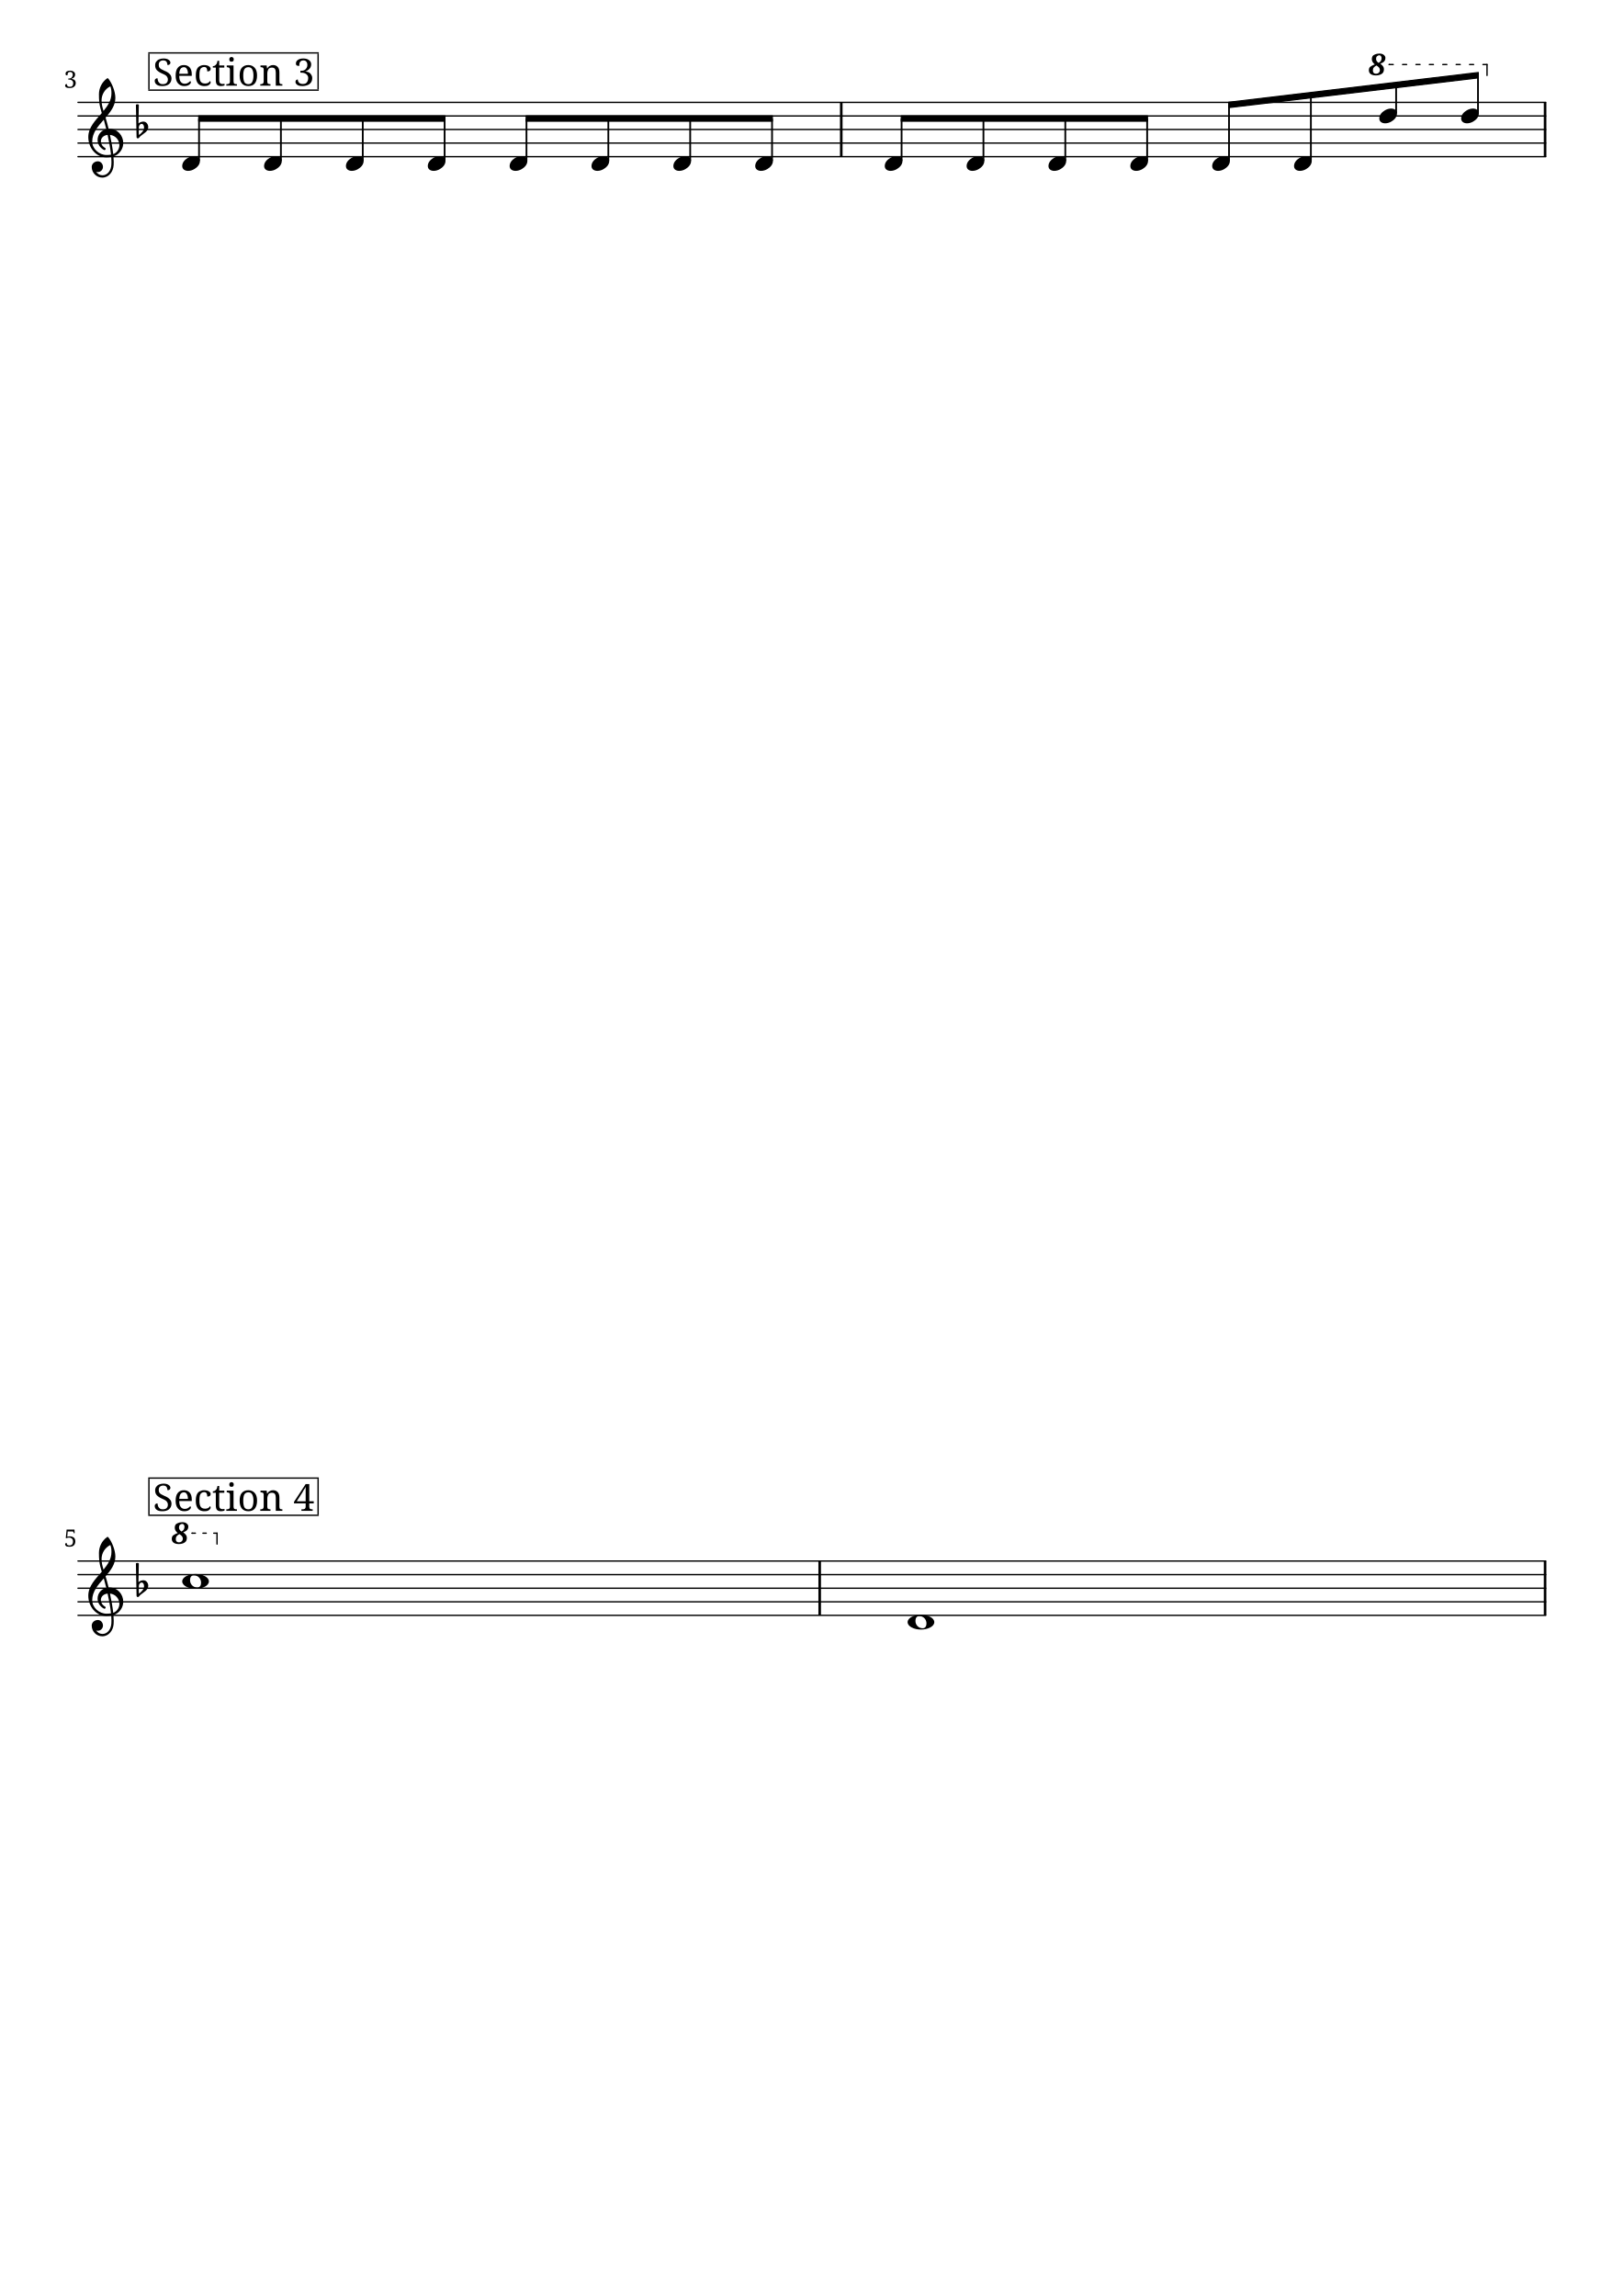
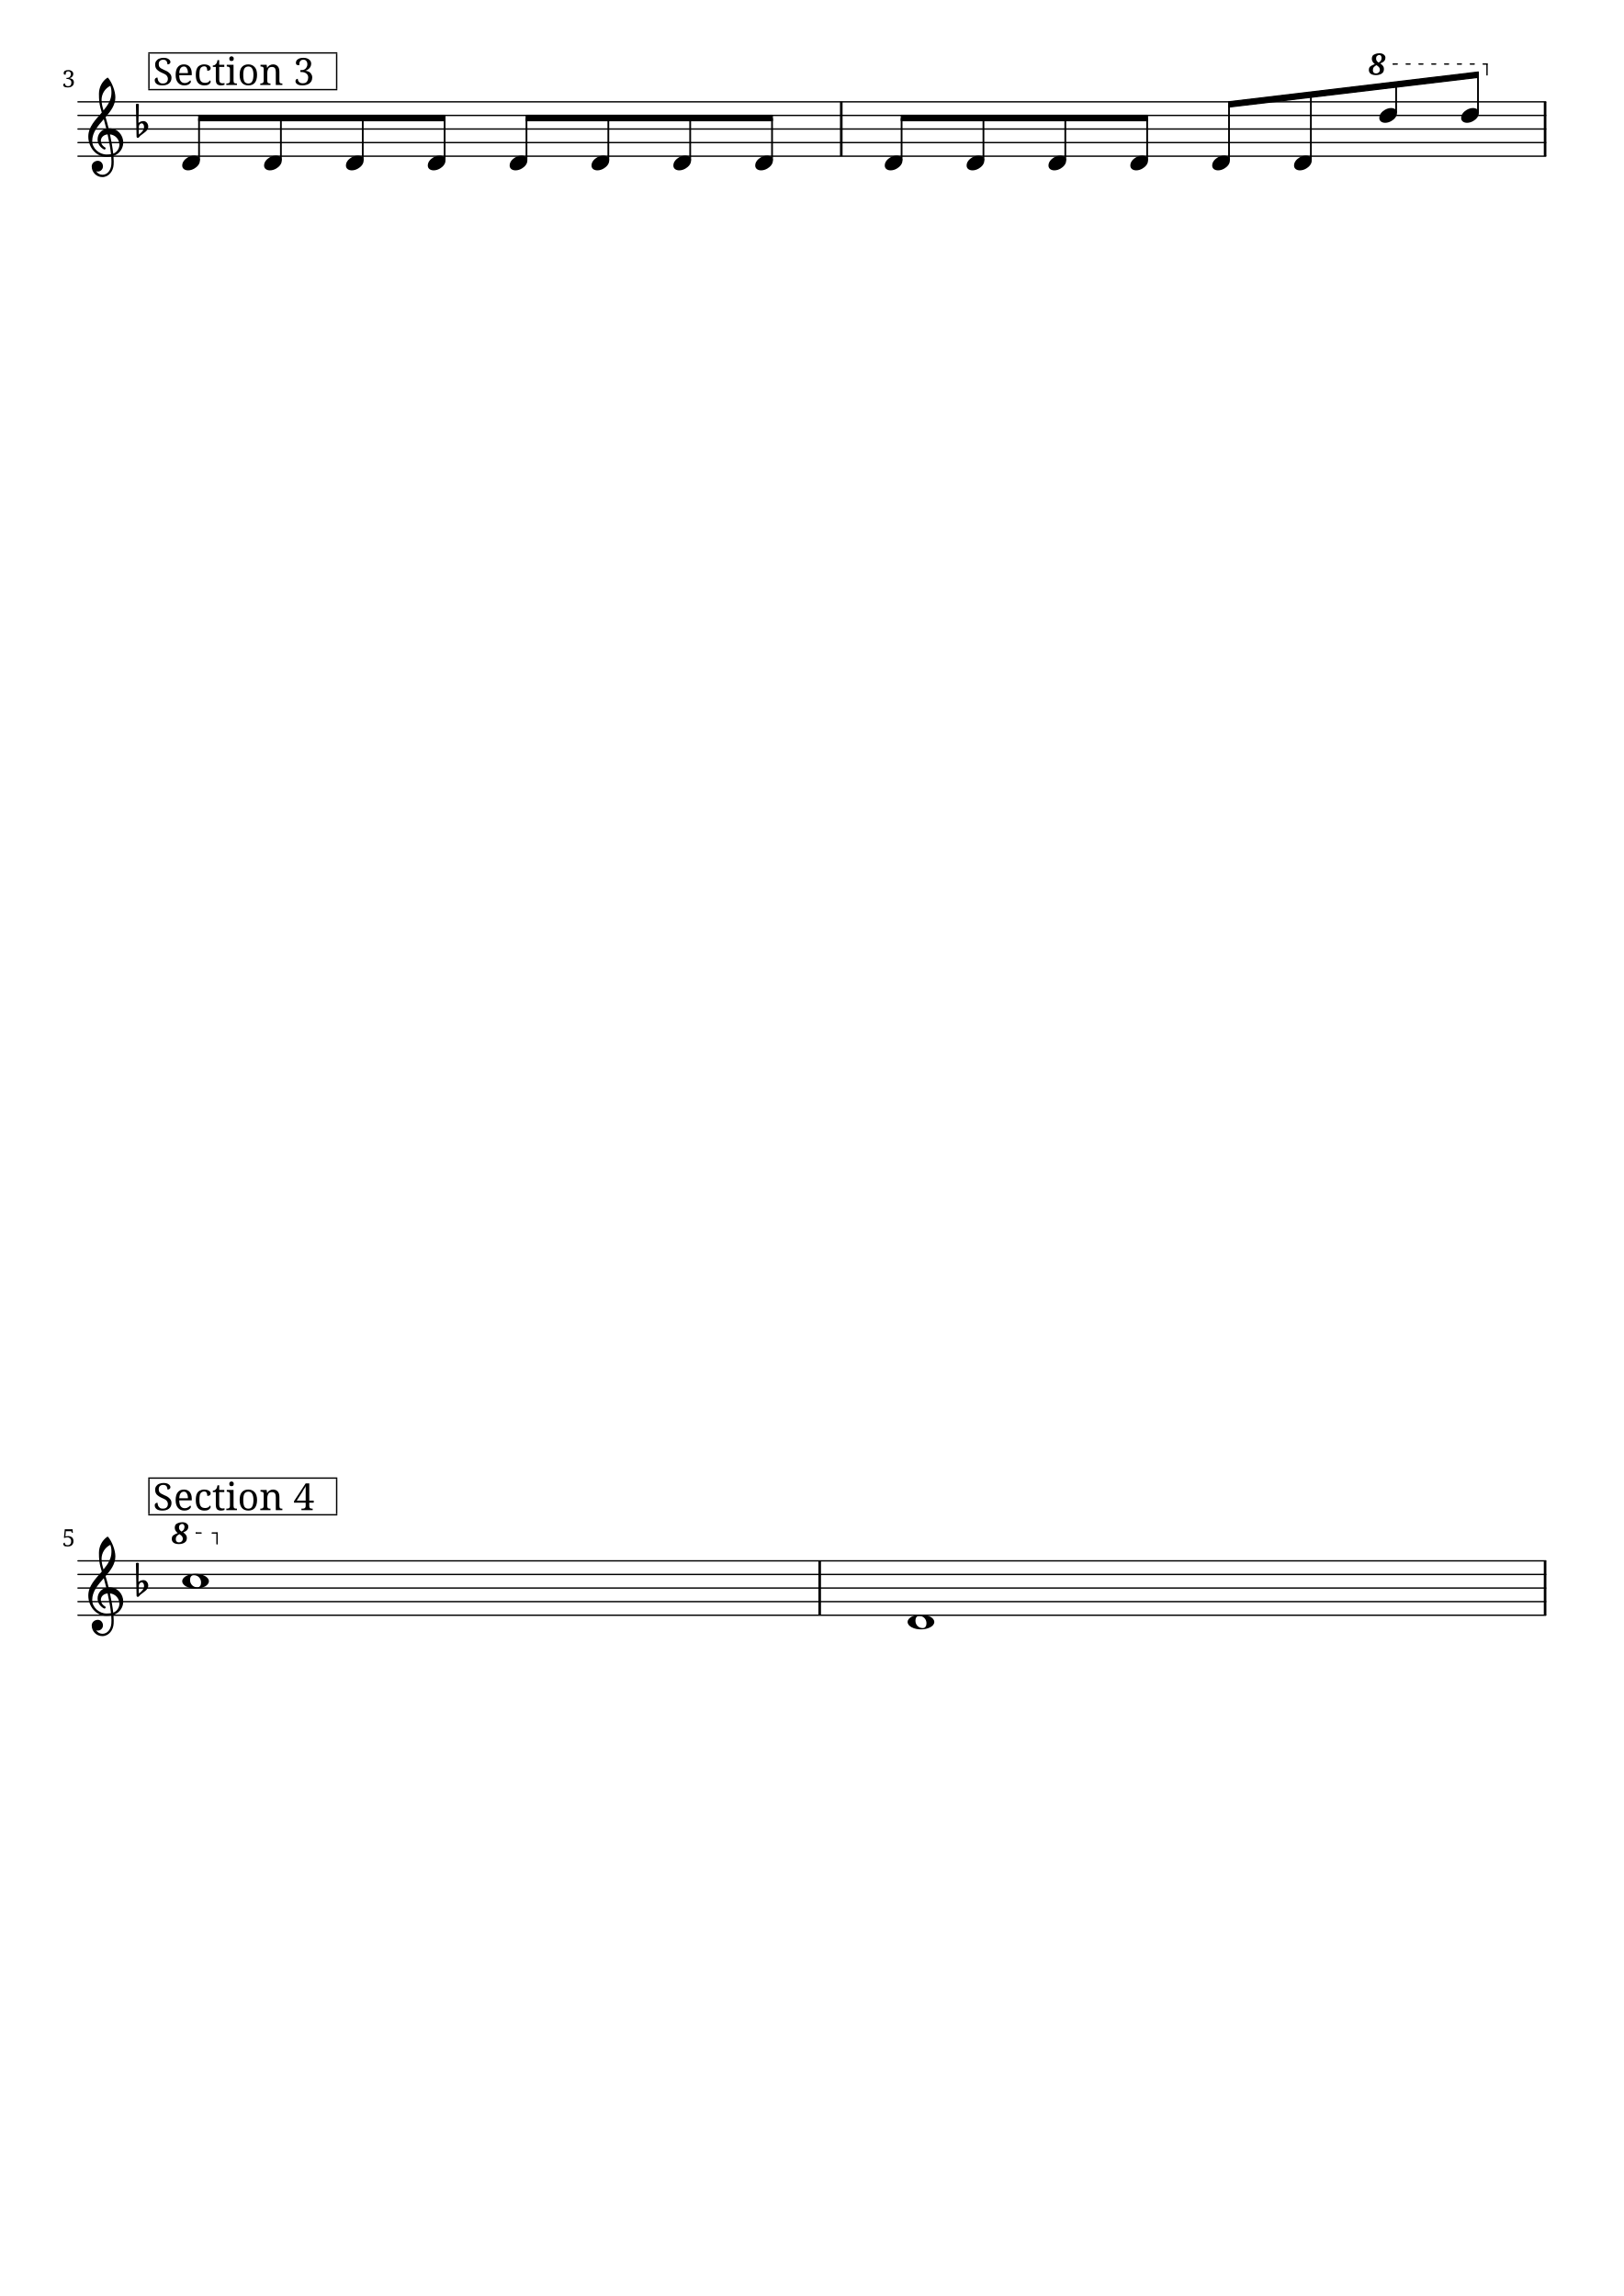
<svg xmlns="http://www.w3.org/2000/svg" xmlns:xlink="http://www.w3.org/1999/xlink" version="1.2" width="210.00mm" height="297.00mm" viewBox="0 -0 119.502 169.009">
  <style type="text/css">

tspan { white-space: pre; }

</style>
-   <g transform="translate(5.6906, 11.5336)">
-     <line stroke-linejoin="round" stroke-linecap="round" stroke-width="0.1" stroke="currentColor" x1="0.05" y1="0" x2="108.07" y2="0" />
-   </g>
-   <g transform="translate(5.6906, 10.5336)">
-     <line stroke-linejoin="round" stroke-linecap="round" stroke-width="0.1" stroke="currentColor" x1="0.05" y1="0" x2="108.07" y2="0" />
-   </g>
-   <g transform="translate(5.6906, 9.5336)">
-     <line stroke-linejoin="round" stroke-linecap="round" stroke-width="0.1" stroke="currentColor" x1="0.05" y1="0" x2="108.07" y2="0" />
-   </g>
-   <g transform="translate(5.6906, 8.5336)">
-     <line stroke-linejoin="round" stroke-linecap="round" stroke-width="0.1" stroke="currentColor" x1="0.05" y1="0" x2="108.07" y2="0" />
-   </g>
-   <g transform="translate(5.6906, 7.5336)">
-     <line stroke-linejoin="round" stroke-linecap="round" stroke-width="0.1" stroke="currentColor" x1="0.05" y1="0" x2="108.07" y2="0" />
-   </g>
-   <g transform="translate(61.8213, 9.5336)">
-     <rect x="0" y="-2" width="0.19" height="4" ry="0" fill="currentColor" />
-   </g>
-   <g transform="translate(113.621, 9.5336)">
-     <rect x="0" y="-2" width="0.19" height="4" ry="0" fill="currentColor" />
-   </g>
-   <a style="color:inherit;" xlink:href="textedit:///dummy/path/file.ly:65:7:8">
-     <g transform="translate(77.1656, 12.0336)">
-       <path transform="scale(0.004, -0.004)" d="M218 136c55 0 108 -28 108 -89c0 -71 -55 -121 -102 -149c-35 -21 -75 -34 -116 -34c-55 0 -108 28 -108 89c0 71 55 121 102 149c35 21 75 34 116 34z" fill="currentColor" />
-     </g>
-   </a>
-   <g transform="translate(78.4048, 9.5336)">
-     <rect x="-0.065" y="-0.81" width="0.13" height="3.124" ry="0.04" fill="currentColor" />
-   </g>
-   <g transform="translate(72.3802, 9.5336)">
-     <rect x="-0.065" y="-0.81" width="0.13" height="3.124" ry="0.04" fill="currentColor" />
-   </g>
-   <a style="color:inherit;" xlink:href="textedit:///dummy/path/file.ly:65:10:11">
-     <g transform="translate(83.1901, 12.0336)">
-       <path transform="scale(0.004, -0.004)" d="M218 136c55 0 108 -28 108 -89c0 -71 -55 -121 -102 -149c-35 -21 -75 -34 -116 -34c-55 0 -108 28 -108 89c0 71 55 121 102 149c35 21 75 34 116 34z" fill="currentColor" />
-     </g>
-   </a>
-   <g transform="translate(84.4293, 9.5336)">
-     <rect x="-0.065" y="-0.81" width="0.13" height="3.124" ry="0.04" fill="currentColor" />
-   </g>
-   <a style="color:inherit;" xlink:href="textedit:///dummy/path/file.ly:65:13:14">
-     <g transform="translate(89.2147, 12.0336)">
-       <path transform="scale(0.004, -0.004)" d="M218 136c55 0 108 -28 108 -89c0 -71 -55 -121 -102 -149c-35 -21 -75 -34 -116 -34c-55 0 -108 28 -108 89c0 71 55 121 102 149c35 21 75 34 116 34z" fill="currentColor" />
-     </g>
-   </a>
-   <g transform="translate(90.4539, 9.5336)">
+   <g transform="translate(5.6906, 11.4958)">
+     <line stroke-linejoin="round" stroke-linecap="round" stroke-width="0.1" stroke="currentColor" x1="0.05" y1="0" x2="108.07" y2="0" />
+   </g>
+   <g transform="translate(5.6906, 10.4958)">
+     <line stroke-linejoin="round" stroke-linecap="round" stroke-width="0.1" stroke="currentColor" x1="0.05" y1="0" x2="108.07" y2="0" />
+   </g>
+   <g transform="translate(5.6906, 9.4958)">
+     <line stroke-linejoin="round" stroke-linecap="round" stroke-width="0.1" stroke="currentColor" x1="0.05" y1="0" x2="108.07" y2="0" />
+   </g>
+   <g transform="translate(5.6906, 8.4958)">
+     <line stroke-linejoin="round" stroke-linecap="round" stroke-width="0.1" stroke="currentColor" x1="0.05" y1="0" x2="108.07" y2="0" />
+   </g>
+   <g transform="translate(5.6906, 7.4958)">
+     <line stroke-linejoin="round" stroke-linecap="round" stroke-width="0.1" stroke="currentColor" x1="0.05" y1="0" x2="108.07" y2="0" />
+   </g>
+   <g transform="translate(61.8213, 9.4958)">
+     <rect x="0" y="-2" width="0.19" height="4" ry="0" fill="currentColor" />
+   </g>
+   <g transform="translate(113.621, 9.4958)">
+     <rect x="0" y="-2" width="0.19" height="4" ry="0" fill="currentColor" />
+   </g>
+   <a style="color:inherit;" xlink:href="textedit:///dummy/path/file.ly:66:7:8">
+     <g transform="translate(77.1656, 11.9958)">
+       <path transform="scale(0.004, -0.004)" d="M218 136c55 0 108 -28 108 -89c0 -71 -55 -121 -102 -149c-35 -21 -75 -34 -116 -34c-55 0 -108 28 -108 89c0 71 55 121 102 149c35 21 75 34 116 34z" fill="currentColor" />
+     </g>
+   </a>
+   <g transform="translate(78.4048, 9.4958)">
+     <rect x="-0.065" y="-0.81" width="0.13" height="3.124" ry="0.04" fill="currentColor" />
+   </g>
+   <g transform="translate(72.3802, 9.4958)">
+     <rect x="-0.065" y="-0.81" width="0.13" height="3.124" ry="0.04" fill="currentColor" />
+   </g>
+   <a style="color:inherit;" xlink:href="textedit:///dummy/path/file.ly:66:10:11">
+     <g transform="translate(83.1901, 11.9958)">
+       <path transform="scale(0.004, -0.004)" d="M218 136c55 0 108 -28 108 -89c0 -71 -55 -121 -102 -149c-35 -21 -75 -34 -116 -34c-55 0 -108 28 -108 89c0 71 55 121 102 149c35 21 75 34 116 34z" fill="currentColor" />
+     </g>
+   </a>
+   <g transform="translate(84.4293, 9.4958)">
+     <rect x="-0.065" y="-0.81" width="0.13" height="3.124" ry="0.04" fill="currentColor" />
+   </g>
+   <a style="color:inherit;" xlink:href="textedit:///dummy/path/file.ly:66:13:14">
+     <g transform="translate(89.2147, 11.9958)">
+       <path transform="scale(0.004, -0.004)" d="M218 136c55 0 108 -28 108 -89c0 -71 -55 -121 -102 -149c-35 -21 -75 -34 -116 -34c-55 0 -108 28 -108 89c0 71 55 121 102 149c35 21 75 34 116 34z" fill="currentColor" />
+     </g>
+   </a>
+   <g transform="translate(90.4539, 9.4958)">
    <rect x="-0.065" y="-1.818" width="0.13" height="4.132" ry="0.04" fill="currentColor" />
  </g>
-   <g transform="translate(90.3889, 7.7236)">
+   <g transform="translate(90.3889, 7.6858)">
    <polygon stroke-linejoin="round" stroke-linecap="round" stroke-width="0.08" fill="currentColor" stroke="currentColor" points="18.414 -2.39 18.414 -1.99 0.04 0.2 0.04 -0.2" />
  </g>
-   <g transform="translate(66.3557, 9.5336)">
-     <rect x="-0.065" y="-0.81" width="0.13" height="3.124" ry="0.04" fill="currentColor" />
-   </g>
-   <a style="color:inherit;" xlink:href="textedit:///dummy/path/file.ly:65:4:5">
-     <g transform="translate(71.141, 12.0336)">
-       <path transform="scale(0.004, -0.004)" d="M218 136c55 0 108 -28 108 -89c0 -71 -55 -121 -102 -149c-35 -21 -75 -34 -116 -34c-55 0 -108 28 -108 89c0 71 55 121 102 149c35 21 75 34 116 34z" fill="currentColor" />
-     </g>
-   </a>
-   <g transform="translate(14.5848, 8.7236)">
+   <g transform="translate(66.3557, 9.4958)">
+     <rect x="-0.065" y="-0.81" width="0.13" height="3.124" ry="0.04" fill="currentColor" />
+   </g>
+   <a style="color:inherit;" xlink:href="textedit:///dummy/path/file.ly:66:4:5">
+     <g transform="translate(71.141, 11.9958)">
+       <path transform="scale(0.004, -0.004)" d="M218 136c55 0 108 -28 108 -89c0 -71 -55 -121 -102 -149c-35 -21 -75 -34 -116 -34c-55 0 -108 28 -108 89c0 71 55 121 102 149c35 21 75 34 116 34z" fill="currentColor" />
+     </g>
+   </a>
+   <g transform="translate(14.5848, 8.6858)">
    <polygon stroke-linejoin="round" stroke-linecap="round" stroke-width="0.08" fill="currentColor" stroke="currentColor" points="18.164 -0.2 18.164 0.2 0.04 0.2 0.04 -0.2" />
  </g>
-   <g transform="translate(38.683, 8.7236)">
+   <g transform="translate(38.683, 8.6858)">
    <polygon stroke-linejoin="round" stroke-linecap="round" stroke-width="0.08" fill="currentColor" stroke="currentColor" points="18.164 -0.2 18.164 0.2 0.04 0.2 0.04 -0.2" />
  </g>
-   <g transform="translate(66.2907, 8.7236)">
+   <g transform="translate(66.2907, 8.6858)">
    <polygon stroke-linejoin="round" stroke-linecap="round" stroke-width="0.08" fill="currentColor" stroke="currentColor" points="18.164 -0.2 18.164 0.2 0.04 0.2 0.04 -0.2" />
  </g>
-   <a style="color:inherit;" xlink:href="textedit:///dummy/path/file.ly:65:16:17">
-     <g transform="translate(95.2392, 12.0336)">
-       <path transform="scale(0.004, -0.004)" d="M218 136c55 0 108 -28 108 -89c0 -71 -55 -121 -102 -149c-35 -21 -75 -34 -116 -34c-55 0 -108 28 -108 89c0 71 55 121 102 149c35 21 75 34 116 34z" fill="currentColor" />
-     </g>
-   </a>
-   <g transform="translate(96.4784, 9.5336)">
+   <a style="color:inherit;" xlink:href="textedit:///dummy/path/file.ly:66:16:17">
+     <g transform="translate(95.2392, 11.9958)">
+       <path transform="scale(0.004, -0.004)" d="M218 136c55 0 108 -28 108 -89c0 -71 -55 -121 -102 -149c-35 -21 -75 -34 -116 -34c-55 0 -108 28 -108 89c0 71 55 121 102 149c35 21 75 34 116 34z" fill="currentColor" />
+     </g>
+   </a>
+   <g transform="translate(96.4784, 9.4958)">
    <rect x="-0.065" y="-2.533" width="0.13" height="4.847" ry="0.04" fill="currentColor" />
  </g>
-   <a style="color:inherit;" xlink:href="textedit:///dummy/path/file.ly:65:19:20">
-     <g transform="translate(100.7138, 5.5368)">
+   <a style="color:inherit;" xlink:href="textedit:///dummy/path/file.ly:66:19:20">
+     <g transform="translate(100.7138, 5.5143)">
      <text font-family="serif" font-weight="bold" font-style="italic" font-size="2.2" text-anchor="start" fill="currentColor">
        <tspan>8</tspan>
      </text>
    </g>
-     <g transform="translate(102.2429, 4.7513)">
-       <line stroke-linejoin="round" stroke-linecap="round" stroke-width="0.1" stroke="currentColor" x1="7.2" y1="-0" x2="7.2" y2="0.8" />
-     </g>
-     <g transform="translate(102.2429, 4.7513)">
+     <g transform="translate(102.5502, 4.7135)">
+       <line stroke-linejoin="round" stroke-linecap="round" stroke-width="0.1" stroke="currentColor" x1="6.892" y1="-0" x2="6.892" y2="0.8" />
+     </g>
+     <g transform="translate(102.5502, 4.7135)">
      <line stroke-linejoin="round" stroke-linecap="round" stroke-width="0.1" stroke="currentColor" x1="0" y1="-0" x2="0" y2="-0" />
    </g>
-     <g transform="translate(102.2429, 4.7513)">
-       <line stroke-linejoin="round" stroke-linecap="round" stroke-width="0.1" stroke="currentColor" x1="0" y1="0" x2="7.2" y2="-0" stroke-dasharray="0.296,0.69" />
-     </g>
-   </a>
-   <a style="color:inherit;" xlink:href="textedit:///dummy/path/file.ly:65:30:31">
-     <g transform="translate(101.5138, 8.5336)">
-       <path transform="scale(0.004, -0.004)" d="M218 136c55 0 108 -28 108 -89c0 -71 -55 -121 -102 -149c-35 -21 -75 -34 -116 -34c-55 0 -108 28 -108 89c0 71 55 121 102 149c35 21 75 34 116 34z" fill="currentColor" />
-     </g>
-   </a>
-   <g transform="translate(102.753, 9.5336)">
+     <g transform="translate(102.5502, 4.7135)">
+       <line stroke-linejoin="round" stroke-linecap="round" stroke-width="0.1" stroke="currentColor" x1="0" y1="0" x2="6.892" y2="-0" stroke-dasharray="0.283,0.661" />
+     </g>
+   </a>
+   <a style="color:inherit;" xlink:href="textedit:///dummy/path/file.ly:66:30:31">
+     <g transform="translate(101.5138, 8.4958)">
+       <path transform="scale(0.004, -0.004)" d="M218 136c55 0 108 -28 108 -89c0 -71 -55 -121 -102 -149c-35 -21 -75 -34 -116 -34c-55 0 -108 28 -108 89c0 71 55 121 102 149c35 21 75 34 116 34z" fill="currentColor" />
+     </g>
+   </a>
+   <g transform="translate(102.753, 9.4958)">
    <rect x="-0.065" y="-3.277" width="0.13" height="2.091" ry="0.04" fill="currentColor" />
  </g>
-   <a style="color:inherit;" xlink:href="textedit:///dummy/path/file.ly:65:35:36">
-     <g transform="translate(107.5383, 8.5336)">
-       <path transform="scale(0.004, -0.004)" d="M218 136c55 0 108 -28 108 -89c0 -71 -55 -121 -102 -149c-35 -21 -75 -34 -116 -34c-55 0 -108 28 -108 89c0 71 55 121 102 149c35 21 75 34 116 34z" fill="currentColor" />
-     </g>
-   </a>
-   <g transform="translate(108.7775, 9.5336)">
+   <a style="color:inherit;" xlink:href="textedit:///dummy/path/file.ly:66:35:36">
+     <g transform="translate(107.5383, 8.4958)">
+       <path transform="scale(0.004, -0.004)" d="M218 136c55 0 108 -28 108 -89c0 -71 -55 -121 -102 -149c-35 -21 -75 -34 -116 -34c-55 0 -108 28 -108 89c0 71 55 121 102 149c35 21 75 34 116 34z" fill="currentColor" />
+     </g>
+   </a>
+   <g transform="translate(108.7775, 9.4958)">
    <rect x="-0.065" y="-3.992" width="0.13" height="2.806" ry="0.04" fill="currentColor" />
  </g>
-   <a style="color:inherit;" xlink:href="textedit:///dummy/path/file.ly:64:4:5">
-     <g transform="translate(19.4351, 12.0336)">
-       <path transform="scale(0.004, -0.004)" d="M218 136c55 0 108 -28 108 -89c0 -71 -55 -121 -102 -149c-35 -21 -75 -34 -116 -34c-55 0 -108 28 -108 89c0 71 55 121 102 149c35 21 75 34 116 34z" fill="currentColor" />
-     </g>
-   </a>
-   <g transform="translate(20.6743, 9.5336)">
-     <rect x="-0.065" y="-0.81" width="0.13" height="3.124" ry="0.04" fill="currentColor" />
-   </g>
-   <g transform="translate(14.6498, 9.5336)">
-     <rect x="-0.065" y="-0.81" width="0.13" height="3.124" ry="0.04" fill="currentColor" />
-   </g>
-   <a style="color:inherit;" xlink:href="textedit:///dummy/path/file.ly:64:7:8">
-     <g transform="translate(25.4597, 12.0336)">
-       <path transform="scale(0.004, -0.004)" d="M218 136c55 0 108 -28 108 -89c0 -71 -55 -121 -102 -149c-35 -21 -75 -34 -116 -34c-55 0 -108 28 -108 89c0 71 55 121 102 149c35 21 75 34 116 34z" fill="currentColor" />
-     </g>
-   </a>
-   <g transform="translate(26.6989, 9.5336)">
-     <rect x="-0.065" y="-0.81" width="0.13" height="3.124" ry="0.04" fill="currentColor" />
-   </g>
-   <a style="color:inherit;" xlink:href="textedit:///dummy/path/file.ly:65:0:1">
-     <g transform="translate(65.1165, 12.0336)">
-       <path transform="scale(0.004, -0.004)" d="M218 136c55 0 108 -28 108 -89c0 -71 -55 -121 -102 -149c-35 -21 -75 -34 -116 -34c-55 0 -108 28 -108 89c0 71 55 121 102 149c35 21 75 34 116 34z" fill="currentColor" />
-     </g>
-   </a>
-   <a style="color:inherit;" xlink:href="textedit:///dummy/path/file.ly:64:10:11">
-     <g transform="translate(31.4842, 12.0336)">
-       <path transform="scale(0.004, -0.004)" d="M218 136c55 0 108 -28 108 -89c0 -71 -55 -121 -102 -149c-35 -21 -75 -34 -116 -34c-55 0 -108 28 -108 89c0 71 55 121 102 149c35 21 75 34 116 34z" fill="currentColor" />
-     </g>
-   </a>
-   <g transform="translate(32.7234, 9.5336)">
-     <rect x="-0.065" y="-0.81" width="0.13" height="3.124" ry="0.04" fill="currentColor" />
-   </g>
-   <g transform="translate(4.7004, 6.4662)">
+   <a style="color:inherit;" xlink:href="textedit:///dummy/path/file.ly:65:4:5">
+     <g transform="translate(19.4351, 11.9958)">
+       <path transform="scale(0.004, -0.004)" d="M218 136c55 0 108 -28 108 -89c0 -71 -55 -121 -102 -149c-35 -21 -75 -34 -116 -34c-55 0 -108 28 -108 89c0 71 55 121 102 149c35 21 75 34 116 34z" fill="currentColor" />
+     </g>
+   </a>
+   <g transform="translate(20.6743, 9.4958)">
+     <rect x="-0.065" y="-0.81" width="0.13" height="3.124" ry="0.04" fill="currentColor" />
+   </g>
+   <g transform="translate(14.6498, 9.4958)">
+     <rect x="-0.065" y="-0.81" width="0.13" height="3.124" ry="0.04" fill="currentColor" />
+   </g>
+   <a style="color:inherit;" xlink:href="textedit:///dummy/path/file.ly:65:7:8">
+     <g transform="translate(25.4597, 11.9958)">
+       <path transform="scale(0.004, -0.004)" d="M218 136c55 0 108 -28 108 -89c0 -71 -55 -121 -102 -149c-35 -21 -75 -34 -116 -34c-55 0 -108 28 -108 89c0 71 55 121 102 149c35 21 75 34 116 34z" fill="currentColor" />
+     </g>
+   </a>
+   <g transform="translate(26.6989, 9.4958)">
+     <rect x="-0.065" y="-0.81" width="0.13" height="3.124" ry="0.04" fill="currentColor" />
+   </g>
+   <a style="color:inherit;" xlink:href="textedit:///dummy/path/file.ly:66:0:1">
+     <g transform="translate(65.1165, 11.9958)">
+       <path transform="scale(0.004, -0.004)" d="M218 136c55 0 108 -28 108 -89c0 -71 -55 -121 -102 -149c-35 -21 -75 -34 -116 -34c-55 0 -108 28 -108 89c0 71 55 121 102 149c35 21 75 34 116 34z" fill="currentColor" />
+     </g>
+   </a>
+   <a style="color:inherit;" xlink:href="textedit:///dummy/path/file.ly:65:10:11">
+     <g transform="translate(31.4842, 11.9958)">
+       <path transform="scale(0.004, -0.004)" d="M218 136c55 0 108 -28 108 -89c0 -71 -55 -121 -102 -149c-35 -21 -75 -34 -116 -34c-55 0 -108 28 -108 89c0 71 55 121 102 149c35 21 75 34 116 34z" fill="currentColor" />
+     </g>
+   </a>
+   <g transform="translate(32.7234, 9.4958)">
+     <rect x="-0.065" y="-0.81" width="0.13" height="3.124" ry="0.04" fill="currentColor" />
+   </g>
+   <g transform="translate(4.5638, 6.421)">
    <text font-family="serif" font-size="1.746" text-anchor="start" fill="currentColor">
      <tspan>3</tspan>
    </text>
  </g>
-   <g transform="translate(6.4906, 10.5336)">
+   <g transform="translate(6.4906, 10.4958)">
    <path transform="scale(0.004, -0.004)" d="M376 262c4 0 9 1 13 1c155 0 256 -128 256 -261c0 -76 -33 -154 -107 -210c-22 -17 -47 -28 -73 -36c3 -35 5 -70 5 -105c0 -19 -1 -39 -2 -58c-7 -120 -90 -228 -208 -228c-108 0 -195 88 -195 197c0 58 53 103 112 103c54 0 95 -47 95 -103c0 -52 -43 -95 -95 -95 c-11 0 -21 2 -31 6c26 -39 68 -65 117 -65c96 0 157 92 163 191c1 18 2 37 2 55c0 31 -1 61 -4 92c-29 -5 -58 -8 -89 -8c-188 0 -333 172 -333 374c0 177 131 306 248 441c-19 62 -37 126 -45 191c-6 52 -7 103 -7 155c0 115 55 224 149 292c3 2 7 3 10 3c4 0 7 0 10 -3 c71 -84 133 -245 133 -358c0 -143 -86 -255 -180 -364c21 -68 39 -138 56 -207zM461 -203c68 24 113 95 113 164c0 90 -66 179 -173 190c24 -116 46 -231 60 -354zM74 28c0 -135 129 -247 264 -247c28 0 55 2 82 6c-14 127 -37 245 -63 364c-79 -8 -124 -61 -124 -119 c0 -44 25 -91 81 -123c5 -5 7 -10 7 -15c0 -11 -10 -22 -22 -22c-3 0 -6 1 -9 2c-80 43 -117 115 -117 185c0 88 58 174 160 197c-14 58 -29 117 -46 175c-107 -121 -213 -243 -213 -403zM408 1045c-99 -48 -162 -149 -162 -259c0 -74 18 -133 36 -194 c80 97 146 198 146 324c0 55 -4 79 -20 129z" fill="currentColor" />
  </g>
-   <g transform="translate(10.1106, 9.5336)">
+   <g transform="translate(10.1106, 9.4958)">
    <path transform="scale(0.004, -0.004)" d="M27 41l-1 -66v-11c0 -22 1 -44 4 -66c45 38 93 80 93 139c0 33 -14 67 -43 67c-31 0 -52 -30 -53 -63zM-15 -138l-12 595c8 5 18 8 27 8s19 -3 27 -8l-7 -345c25 21 58 34 91 34c52 0 89 -48 89 -102c0 -80 -86 -117 -147 -169c-15 -13 -24 -38 -45 -38 c-13 0 -23 11 -23 25z" fill="currentColor" />
  </g>
-   <a style="color:inherit;" xlink:href="textedit:///dummy/path/file.ly:63:0:1">
-     <g transform="translate(11.2625, 6.6836)">
-       <rect x="-0.352" y="-0.1" width="12.552" height="0.1" ry="0" fill="currentColor" />
+   <a style="color:inherit;" xlink:href="textedit:///dummy/path/file.ly:64:0:1">
+     <g transform="translate(11.2625, 6.6458)">
+       <rect x="-0.352" y="-0.1" width="13.917" height="0.1" ry="0" fill="currentColor" />
    </g>
    <g transform="translate(11.2625, 3.9453)">
-       <rect x="-0.352" y="-0.1" width="12.552" height="0.1" ry="0" fill="currentColor" />
-     </g>
-     <g transform="translate(10.9106, 6.3039)">
-       <rect x="0" y="-2.359" width="0.1" height="2.638" ry="0" fill="currentColor" />
-     </g>
-     <g transform="translate(23.3623, 6.3039)">
-       <rect x="0" y="-2.359" width="0.1" height="2.638" ry="0" fill="currentColor" />
-     </g>
-     <g transform="translate(11.2625, 6.3039)">
+       <rect x="-0.352" y="-0.1" width="13.917" height="0.1" ry="0" fill="currentColor" />
+     </g>
+     <g transform="translate(10.9106, 6.2545)">
+       <rect x="0" y="-2.309" width="0.1" height="2.6" ry="0" fill="currentColor" />
+     </g>
+     <g transform="translate(24.728, 6.2545)">
+       <rect x="0" y="-2.309" width="0.1" height="2.6" ry="0" fill="currentColor" />
+     </g>
+     <g transform="translate(11.2625, 6.2545)">
      <text font-family="serif" font-size="2.772" text-anchor="start" fill="currentColor">
        <tspan>Section 3</tspan>
      </text>
    </g>
  </a>
-   <a style="color:inherit;" xlink:href="textedit:///dummy/path/file.ly:64:0:1">
-     <g transform="translate(13.4106, 12.0336)">
-       <path transform="scale(0.004, -0.004)" d="M218 136c55 0 108 -28 108 -89c0 -71 -55 -121 -102 -149c-35 -21 -75 -34 -116 -34c-55 0 -108 28 -108 89c0 71 55 121 102 149c35 21 75 34 116 34z" fill="currentColor" />
-     </g>
-   </a>
-   <a style="color:inherit;" xlink:href="textedit:///dummy/path/file.ly:64:19:20">
-     <g transform="translate(49.5579, 12.0336)">
-       <path transform="scale(0.004, -0.004)" d="M218 136c55 0 108 -28 108 -89c0 -71 -55 -121 -102 -149c-35 -21 -75 -34 -116 -34c-55 0 -108 28 -108 89c0 71 55 121 102 149c35 21 75 34 116 34z" fill="currentColor" />
-     </g>
-   </a>
-   <g transform="translate(50.7971, 9.5336)">
-     <rect x="-0.065" y="-0.81" width="0.13" height="3.124" ry="0.04" fill="currentColor" />
-   </g>
-   <g transform="translate(44.7725, 9.5336)">
-     <rect x="-0.065" y="-0.81" width="0.13" height="3.124" ry="0.04" fill="currentColor" />
-   </g>
-   <a style="color:inherit;" xlink:href="textedit:///dummy/path/file.ly:64:16:17">
-     <g transform="translate(43.5333, 12.0336)">
-       <path transform="scale(0.004, -0.004)" d="M218 136c55 0 108 -28 108 -89c0 -71 -55 -121 -102 -149c-35 -21 -75 -34 -116 -34c-55 0 -108 28 -108 89c0 71 55 121 102 149c35 21 75 34 116 34z" fill="currentColor" />
-     </g>
-   </a>
-   <a style="color:inherit;" xlink:href="textedit:///dummy/path/file.ly:64:22:23">
-     <g transform="translate(55.5824, 12.0336)">
-       <path transform="scale(0.004, -0.004)" d="M218 136c55 0 108 -28 108 -89c0 -71 -55 -121 -102 -149c-35 -21 -75 -34 -116 -34c-55 0 -108 28 -108 89c0 71 55 121 102 149c35 21 75 34 116 34z" fill="currentColor" />
-     </g>
-   </a>
-   <g transform="translate(56.8216, 9.5336)">
-     <rect x="-0.065" y="-0.81" width="0.13" height="3.124" ry="0.04" fill="currentColor" />
-   </g>
-   <g transform="translate(38.748, 9.5336)">
-     <rect x="-0.065" y="-0.81" width="0.13" height="3.124" ry="0.04" fill="currentColor" />
-   </g>
-   <a style="color:inherit;" xlink:href="textedit:///dummy/path/file.ly:64:13:14">
-     <g transform="translate(37.5088, 12.0336)">
-       <path transform="scale(0.004, -0.004)" d="M218 136c55 0 108 -28 108 -89c0 -71 -55 -121 -102 -149c-35 -21 -75 -34 -116 -34c-55 0 -108 28 -108 89c0 71 55 121 102 149c35 21 75 34 116 34z" fill="currentColor" />
-     </g>
-   </a>
-   <g transform="translate(5.6906, 118.9079)">
-     <line stroke-linejoin="round" stroke-linecap="round" stroke-width="0.1" stroke="currentColor" x1="0.05" y1="0" x2="108.07" y2="0" />
-   </g>
-   <g transform="translate(5.6906, 117.9079)">
-     <line stroke-linejoin="round" stroke-linecap="round" stroke-width="0.1" stroke="currentColor" x1="0.05" y1="0" x2="108.07" y2="0" />
-   </g>
-   <g transform="translate(5.6906, 116.9079)">
-     <line stroke-linejoin="round" stroke-linecap="round" stroke-width="0.1" stroke="currentColor" x1="0.05" y1="0" x2="108.07" y2="0" />
-   </g>
-   <g transform="translate(5.6906, 115.9079)">
-     <line stroke-linejoin="round" stroke-linecap="round" stroke-width="0.1" stroke="currentColor" x1="0.05" y1="0" x2="108.07" y2="0" />
-   </g>
-   <g transform="translate(5.6906, 114.9079)">
-     <line stroke-linejoin="round" stroke-linecap="round" stroke-width="0.1" stroke="currentColor" x1="0.05" y1="0" x2="108.07" y2="0" />
-   </g>
-   <g transform="translate(113.621, 116.9079)">
-     <rect x="0" y="-2" width="0.19" height="4" ry="0" fill="currentColor" />
-   </g>
-   <g transform="translate(60.2328, 116.9079)">
-     <rect x="0" y="-2" width="0.19" height="4" ry="0" fill="currentColor" />
-   </g>
-   <a style="color:inherit;" xlink:href="textedit:///dummy/path/file.ly:69:0:1">
-     <g transform="translate(12.6106, 113.6433)">
+   <a style="color:inherit;" xlink:href="textedit:///dummy/path/file.ly:65:0:1">
+     <g transform="translate(13.4106, 11.9958)">
+       <path transform="scale(0.004, -0.004)" d="M218 136c55 0 108 -28 108 -89c0 -71 -55 -121 -102 -149c-35 -21 -75 -34 -116 -34c-55 0 -108 28 -108 89c0 71 55 121 102 149c35 21 75 34 116 34z" fill="currentColor" />
+     </g>
+   </a>
+   <a style="color:inherit;" xlink:href="textedit:///dummy/path/file.ly:65:19:20">
+     <g transform="translate(49.5579, 11.9958)">
+       <path transform="scale(0.004, -0.004)" d="M218 136c55 0 108 -28 108 -89c0 -71 -55 -121 -102 -149c-35 -21 -75 -34 -116 -34c-55 0 -108 28 -108 89c0 71 55 121 102 149c35 21 75 34 116 34z" fill="currentColor" />
+     </g>
+   </a>
+   <g transform="translate(50.7971, 9.4958)">
+     <rect x="-0.065" y="-0.81" width="0.13" height="3.124" ry="0.04" fill="currentColor" />
+   </g>
+   <g transform="translate(44.7725, 9.4958)">
+     <rect x="-0.065" y="-0.81" width="0.13" height="3.124" ry="0.04" fill="currentColor" />
+   </g>
+   <a style="color:inherit;" xlink:href="textedit:///dummy/path/file.ly:65:16:17">
+     <g transform="translate(43.5333, 11.9958)">
+       <path transform="scale(0.004, -0.004)" d="M218 136c55 0 108 -28 108 -89c0 -71 -55 -121 -102 -149c-35 -21 -75 -34 -116 -34c-55 0 -108 28 -108 89c0 71 55 121 102 149c35 21 75 34 116 34z" fill="currentColor" />
+     </g>
+   </a>
+   <a style="color:inherit;" xlink:href="textedit:///dummy/path/file.ly:65:22:23">
+     <g transform="translate(55.5824, 11.9958)">
+       <path transform="scale(0.004, -0.004)" d="M218 136c55 0 108 -28 108 -89c0 -71 -55 -121 -102 -149c-35 -21 -75 -34 -116 -34c-55 0 -108 28 -108 89c0 71 55 121 102 149c35 21 75 34 116 34z" fill="currentColor" />
+     </g>
+   </a>
+   <g transform="translate(56.8216, 9.4958)">
+     <rect x="-0.065" y="-0.81" width="0.13" height="3.124" ry="0.04" fill="currentColor" />
+   </g>
+   <g transform="translate(38.748, 9.4958)">
+     <rect x="-0.065" y="-0.81" width="0.13" height="3.124" ry="0.04" fill="currentColor" />
+   </g>
+   <a style="color:inherit;" xlink:href="textedit:///dummy/path/file.ly:65:13:14">
+     <g transform="translate(37.5088, 11.9958)">
+       <path transform="scale(0.004, -0.004)" d="M218 136c55 0 108 -28 108 -89c0 -71 -55 -121 -102 -149c-35 -21 -75 -34 -116 -34c-55 0 -108 28 -108 89c0 71 55 121 102 149c35 21 75 34 116 34z" fill="currentColor" />
+     </g>
+   </a>
+   <g transform="translate(5.6906, 118.8953)">
+     <line stroke-linejoin="round" stroke-linecap="round" stroke-width="0.1" stroke="currentColor" x1="0.05" y1="0" x2="108.07" y2="0" />
+   </g>
+   <g transform="translate(5.6906, 117.8953)">
+     <line stroke-linejoin="round" stroke-linecap="round" stroke-width="0.1" stroke="currentColor" x1="0.05" y1="0" x2="108.07" y2="0" />
+   </g>
+   <g transform="translate(5.6906, 116.8953)">
+     <line stroke-linejoin="round" stroke-linecap="round" stroke-width="0.1" stroke="currentColor" x1="0.05" y1="0" x2="108.07" y2="0" />
+   </g>
+   <g transform="translate(5.6906, 115.8953)">
+     <line stroke-linejoin="round" stroke-linecap="round" stroke-width="0.1" stroke="currentColor" x1="0.05" y1="0" x2="108.07" y2="0" />
+   </g>
+   <g transform="translate(5.6906, 114.8953)">
+     <line stroke-linejoin="round" stroke-linecap="round" stroke-width="0.1" stroke="currentColor" x1="0.05" y1="0" x2="108.07" y2="0" />
+   </g>
+   <g transform="translate(113.621, 116.8953)">
+     <rect x="0" y="-2" width="0.19" height="4" ry="0" fill="currentColor" />
+   </g>
+   <g transform="translate(60.2328, 116.8953)">
+     <rect x="0" y="-2" width="0.19" height="4" ry="0" fill="currentColor" />
+   </g>
+   <a style="color:inherit;" xlink:href="textedit:///dummy/path/file.ly:70:0:1">
+     <g transform="translate(12.6106, 113.6461)">
      <text font-family="serif" font-weight="bold" font-style="italic" font-size="2.2" text-anchor="start" fill="currentColor">
        <tspan>8</tspan>
      </text>
    </g>
-     <g transform="translate(14.1397, 112.8579)">
-       <line stroke-linejoin="round" stroke-linecap="round" stroke-width="0.1" stroke="currentColor" x1="1.833" y1="-0" x2="1.833" y2="0.8" />
-     </g>
-     <g transform="translate(14.1397, 112.8579)">
+     <g transform="translate(14.447, 112.8453)">
+       <line stroke-linejoin="round" stroke-linecap="round" stroke-width="0.1" stroke="currentColor" x1="1.526" y1="-0" x2="1.526" y2="0.8" />
+     </g>
+     <g transform="translate(14.447, 112.8453)">
      <line stroke-linejoin="round" stroke-linecap="round" stroke-width="0.1" stroke="currentColor" x1="0" y1="-0" x2="0" y2="-0" />
    </g>
-     <g transform="translate(14.1397, 112.8579)">
-       <line stroke-linejoin="round" stroke-linecap="round" stroke-width="0.1" stroke="currentColor" x1="0" y1="0" x2="1.833" y2="-0" stroke-dasharray="0.239,0.558" />
-     </g>
-   </a>
-   <g transform="translate(6.4906, 117.9079)">
+     <g transform="translate(14.447, 112.8453)">
+       <line stroke-linejoin="round" stroke-linecap="round" stroke-width="0.1" stroke="currentColor" x1="0" y1="0" x2="1.526" y2="-0" stroke-dasharray="0.352,0.821" />
+     </g>
+   </a>
+   <g transform="translate(6.4906, 117.8953)">
    <path transform="scale(0.004, -0.004)" d="M376 262c4 0 9 1 13 1c155 0 256 -128 256 -261c0 -76 -33 -154 -107 -210c-22 -17 -47 -28 -73 -36c3 -35 5 -70 5 -105c0 -19 -1 -39 -2 -58c-7 -120 -90 -228 -208 -228c-108 0 -195 88 -195 197c0 58 53 103 112 103c54 0 95 -47 95 -103c0 -52 -43 -95 -95 -95 c-11 0 -21 2 -31 6c26 -39 68 -65 117 -65c96 0 157 92 163 191c1 18 2 37 2 55c0 31 -1 61 -4 92c-29 -5 -58 -8 -89 -8c-188 0 -333 172 -333 374c0 177 131 306 248 441c-19 62 -37 126 -45 191c-6 52 -7 103 -7 155c0 115 55 224 149 292c3 2 7 3 10 3c4 0 7 0 10 -3 c71 -84 133 -245 133 -358c0 -143 -86 -255 -180 -364c21 -68 39 -138 56 -207zM461 -203c68 24 113 95 113 164c0 90 -66 179 -173 190c24 -116 46 -231 60 -354zM74 28c0 -135 129 -247 264 -247c28 0 55 2 82 6c-14 127 -37 245 -63 364c-79 -8 -124 -61 -124 -119 c0 -44 25 -91 81 -123c5 -5 7 -10 7 -15c0 -11 -10 -22 -22 -22c-3 0 -6 1 -9 2c-80 43 -117 115 -117 185c0 88 58 174 160 197c-14 58 -29 117 -46 175c-107 -121 -213 -243 -213 -403zM408 1045c-99 -48 -162 -149 -162 -259c0 -74 18 -133 36 -194 c80 97 146 198 146 324c0 55 -4 79 -20 129z" fill="currentColor" />
  </g>
-   <g transform="translate(10.1106, 116.9079)">
+   <g transform="translate(10.1106, 116.8953)">
    <path transform="scale(0.004, -0.004)" d="M27 41l-1 -66v-11c0 -22 1 -44 4 -66c45 38 93 80 93 139c0 33 -14 67 -43 67c-31 0 -52 -30 -53 -63zM-15 -138l-12 595c8 5 18 8 27 8s19 -3 27 -8l-7 -345c25 21 58 34 91 34c52 0 89 -48 89 -102c0 -80 -86 -117 -147 -169c-15 -13 -24 -38 -45 -38 c-13 0 -23 11 -23 25z" fill="currentColor" />
  </g>
-   <a style="color:inherit;" xlink:href="textedit:///dummy/path/file.ly:70:0:1">
-     <g transform="translate(11.2625, 111.5905)">
-       <rect x="-0.352" y="-0.1" width="12.552" height="0.1" ry="0" fill="currentColor" />
-     </g>
-     <g transform="translate(11.2625, 108.8521)">
-       <rect x="-0.352" y="-0.1" width="12.552" height="0.1" ry="0" fill="currentColor" />
-     </g>
-     <g transform="translate(10.9106, 111.2107)">
-       <rect x="0" y="-2.359" width="0.1" height="2.638" ry="0" fill="currentColor" />
-     </g>
-     <g transform="translate(23.3623, 111.2107)">
-       <rect x="0" y="-2.359" width="0.1" height="2.638" ry="0" fill="currentColor" />
-     </g>
-     <g transform="translate(11.2625, 111.2107)">
+   <a style="color:inherit;" xlink:href="textedit:///dummy/path/file.ly:71:0:1">
+     <g transform="translate(11.2625, 111.5533)">
+       <rect x="-0.352" y="-0.1" width="13.917" height="0.1" ry="0" fill="currentColor" />
+     </g>
+     <g transform="translate(11.2625, 108.8528)">
+       <rect x="-0.352" y="-0.1" width="13.917" height="0.1" ry="0" fill="currentColor" />
+     </g>
+     <g transform="translate(10.9106, 111.162)">
+       <rect x="0" y="-2.309" width="0.1" height="2.6" ry="0" fill="currentColor" />
+     </g>
+     <g transform="translate(24.728, 111.162)">
+       <rect x="0" y="-2.309" width="0.1" height="2.6" ry="0" fill="currentColor" />
+     </g>
+     <g transform="translate(11.2625, 111.162)">
      <text font-family="serif" font-size="2.772" text-anchor="start" fill="currentColor">
        <tspan>Section 4</tspan>
      </text>
    </g>
  </a>
-   <g transform="translate(4.7004, 113.8404)">
+   <g transform="translate(4.5638, 113.8206)">
    <text font-family="serif" font-size="1.746" text-anchor="start" fill="currentColor">
      <tspan>5</tspan>
    </text>
  </g>
-   <a style="color:inherit;" xlink:href="textedit:///dummy/path/file.ly:71:0:1">
-     <g transform="translate(13.4106, 116.4079)">
+   <a style="color:inherit;" xlink:href="textedit:///dummy/path/file.ly:72:0:1">
+     <g transform="translate(13.4106, 116.3953)">
      <path transform="scale(0.004, -0.004)" d="M213 112c-50 0 -69 -43 -69 -88c0 -77 57 -136 134 -136c50 0 69 43 69 88c0 77 -57 136 -134 136zM491 0c0 -43 -34 -75 -72 -96c-53 -29 -114 -40 -174 -40s-120 11 -173 40c-38 21 -72 53 -72 96s34 75 72 96c53 29 113 40 173 40s121 -11 174 -40 c38 -21 72 -53 72 -96z" fill="currentColor" />
    </g>
  </a>
-   <a style="color:inherit;" xlink:href="textedit:///dummy/path/file.ly:71:17:18">
-     <g transform="translate(66.7988, 119.4079)">
+   <a style="color:inherit;" xlink:href="textedit:///dummy/path/file.ly:72:17:18">
+     <g transform="translate(66.7988, 119.3953)">
      <path transform="scale(0.004, -0.004)" d="M213 112c-50 0 -69 -43 -69 -88c0 -77 57 -136 134 -136c50 0 69 43 69 88c0 77 -57 136 -134 136zM491 0c0 -43 -34 -75 -72 -96c-53 -29 -114 -40 -174 -40s-120 11 -173 40c-38 21 -72 53 -72 96s34 75 72 96c53 29 113 40 173 40s121 -11 174 -40 c38 -21 72 -53 72 -96z" fill="currentColor" />
    </g>
  </a>
</svg>
